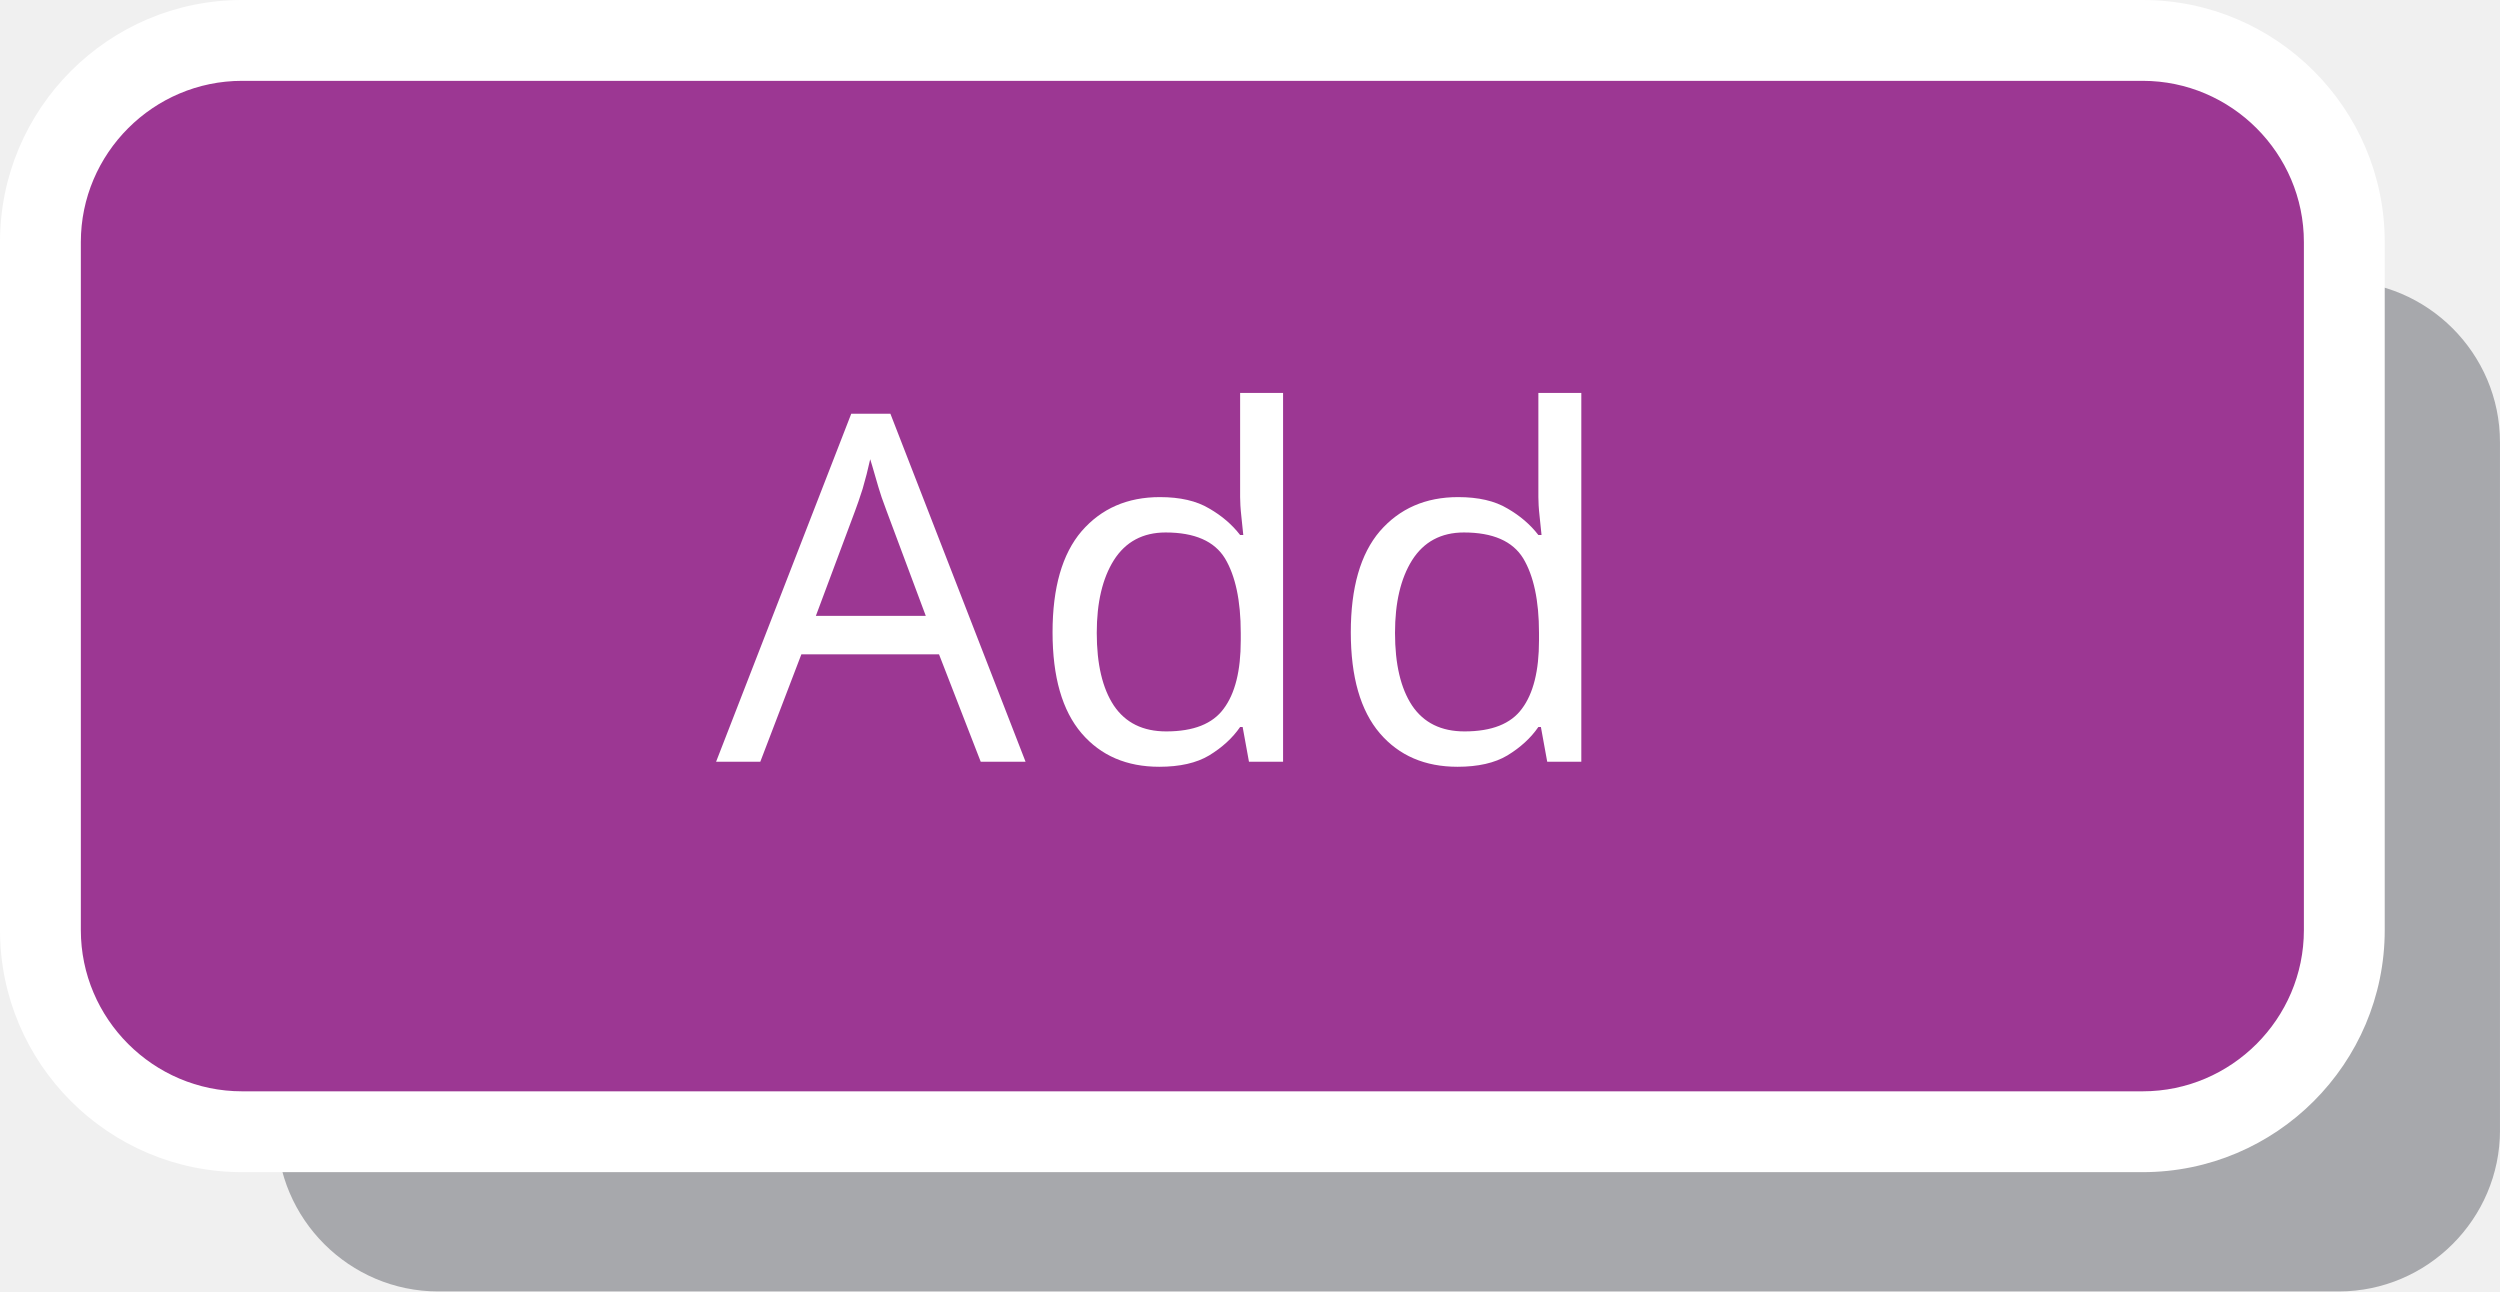
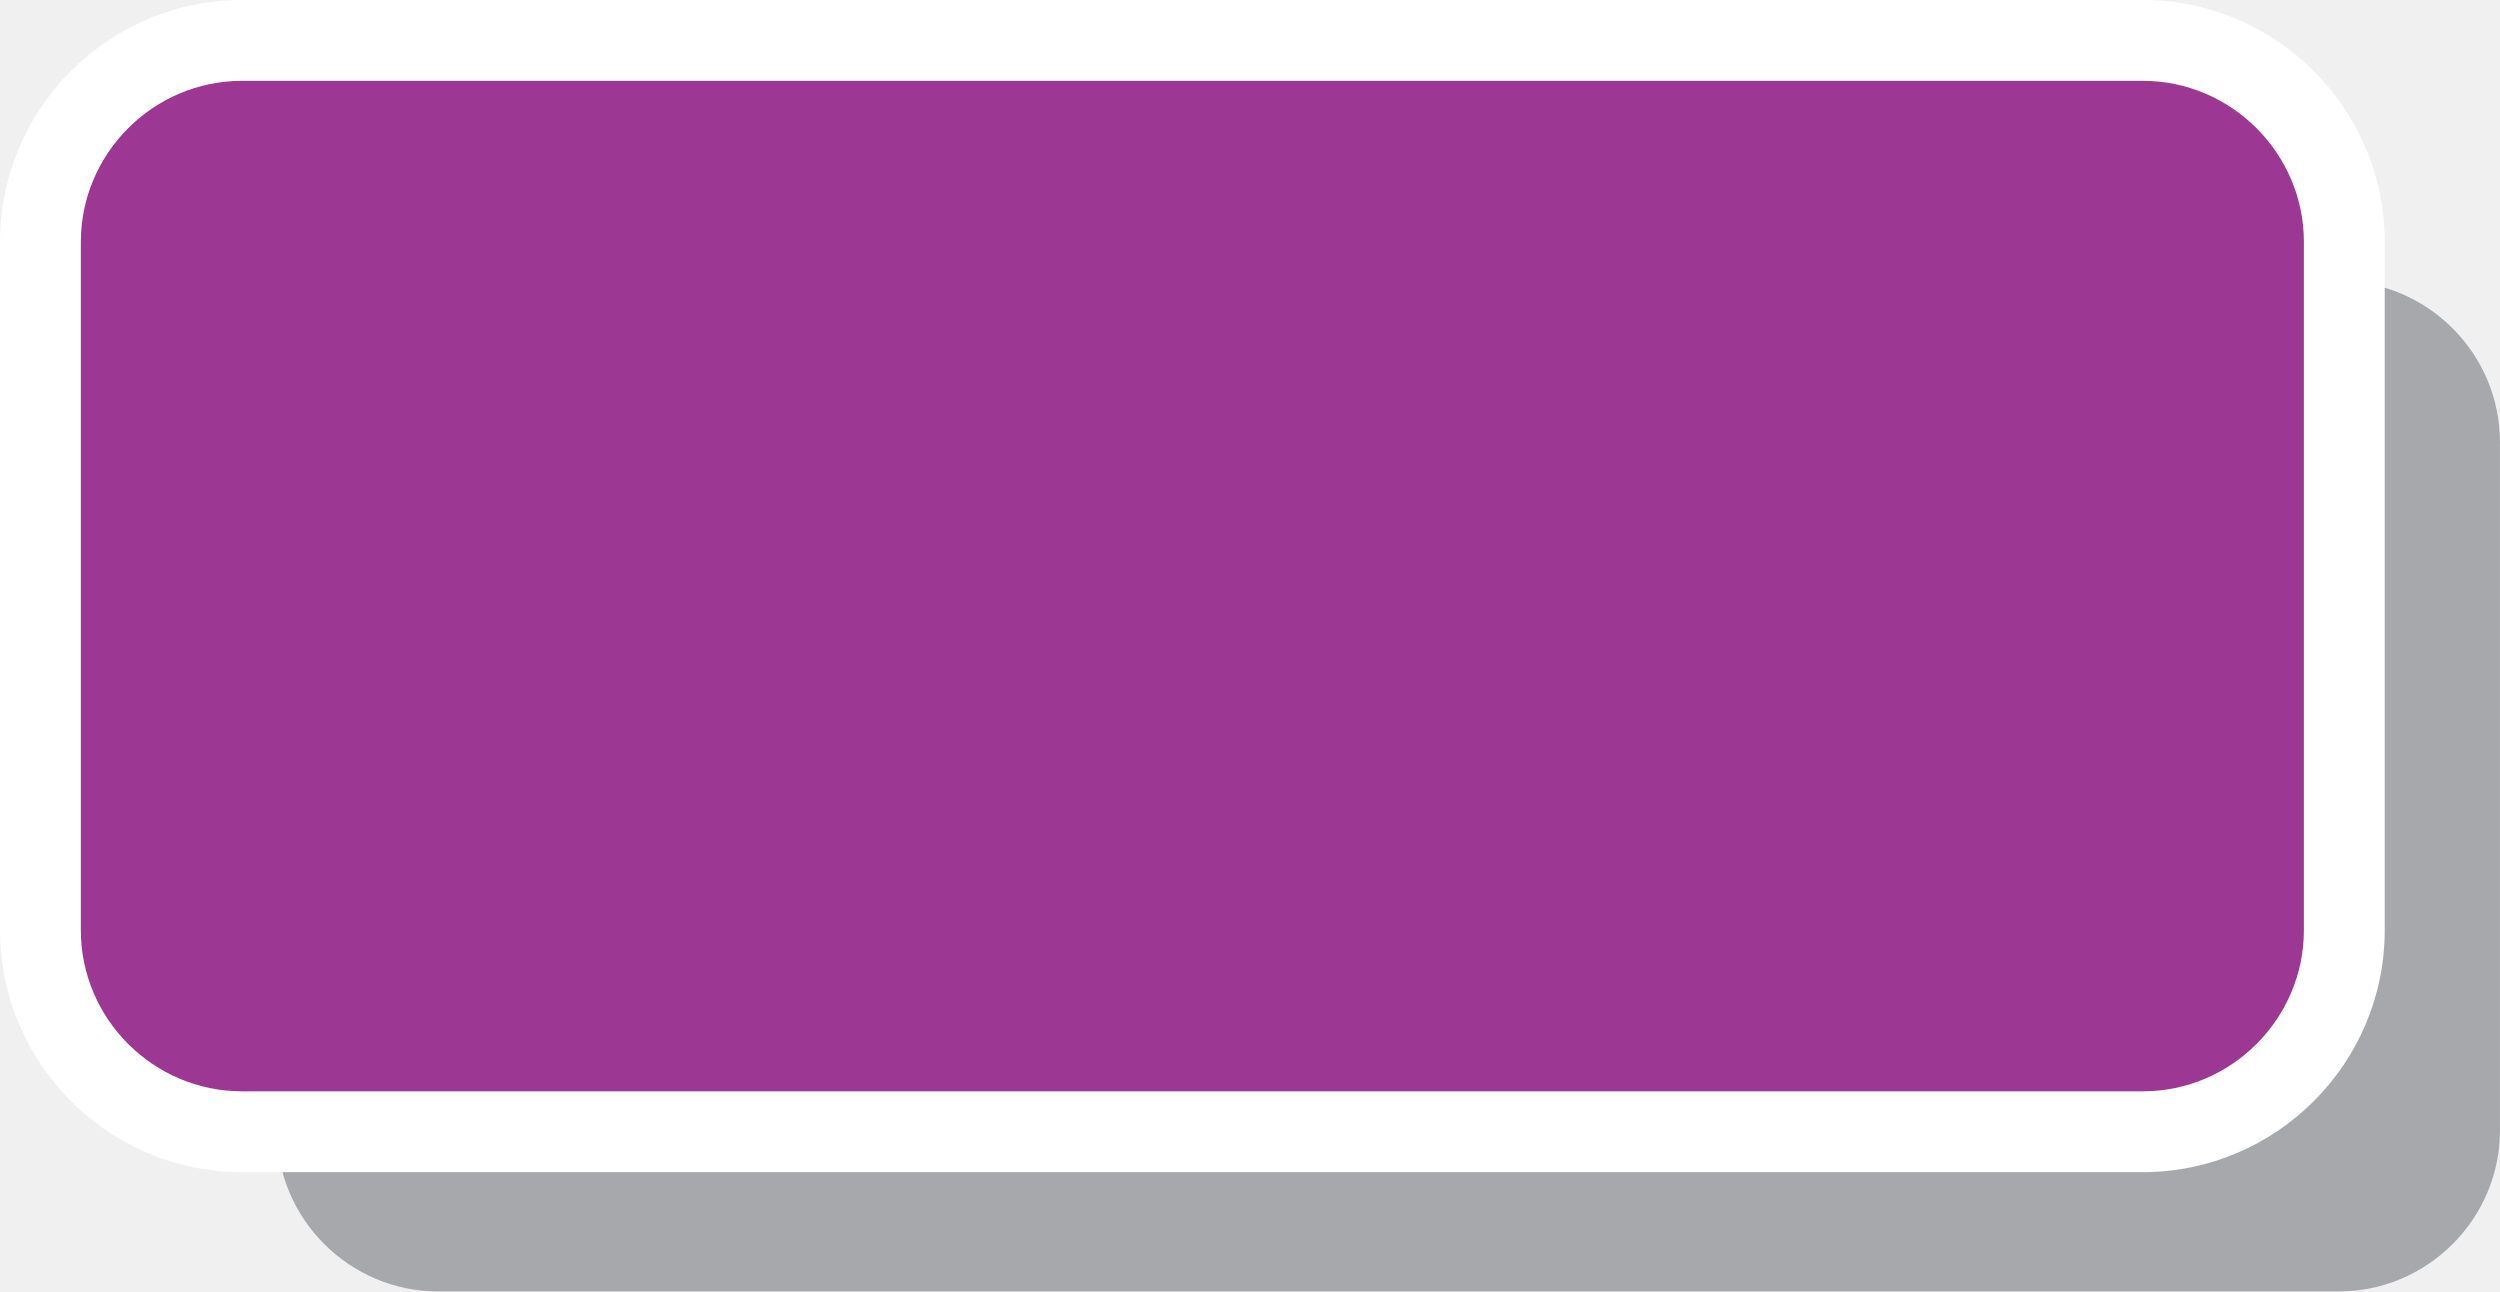
<svg xmlns="http://www.w3.org/2000/svg" version="1.1" id="Layer_1" x="0px" y="0px" width="61.852px" height="31.951px" viewBox="0 0 61.852 31.951" enable-background="new 0 0 61.852 31.951" xml:space="preserve">
  <g>
    <g>
      <path fill="#A7A8AC" d="M61.852,27.963c0,2.193-1.795,3.988-3.988,3.988H10.839c-2.193,0-3.988-1.794-3.988-3.988V10.939    c0-2.193,1.794-3.987,3.988-3.987h47.024c2.193,0,3.988,1.794,3.988,3.987V27.963z" />
    </g>
    <g>
      <path fill="#9C3793" d="M5.988,28C3.237,28,1,25.763,1,23.012V5.988C1,3.238,3.237,1,5.988,1h47.024C55.763,1,58,3.238,58,5.988    v17.024C58,25.763,55.763,28,53.012,28H5.988z" />
      <path fill="#FFFFFF" d="M53.012,2C55.205,2,57,3.795,57,5.988v17.024C57,25.206,55.205,27,53.012,27H5.988    C3.794,27,2,25.206,2,23.012V5.988C2,3.795,3.794,2,5.988,2H53.012 M53.012,0H5.988C2.686,0,0,2.687,0,5.988v17.024    C0,26.314,2.686,29,5.988,29h47.024C56.313,29,59,26.314,59,23.012V5.988C59,2.687,56.313,0,53.012,0L53.012,0z" />
    </g>
    <g>
-       <text transform="matrix(1 0 0 1 17.7168 18.8457)" fill="#FFFFFF" font-family="'Glegoo-Bold'" font-size="12">Add</text>
+       <text transform="matrix(1 0 0 1 17.7168 18.8457)" fill="#FFFFFF" font-family="'Glegoo-Bold'" font-size="12" />
    </g>
  </g>
</svg>
